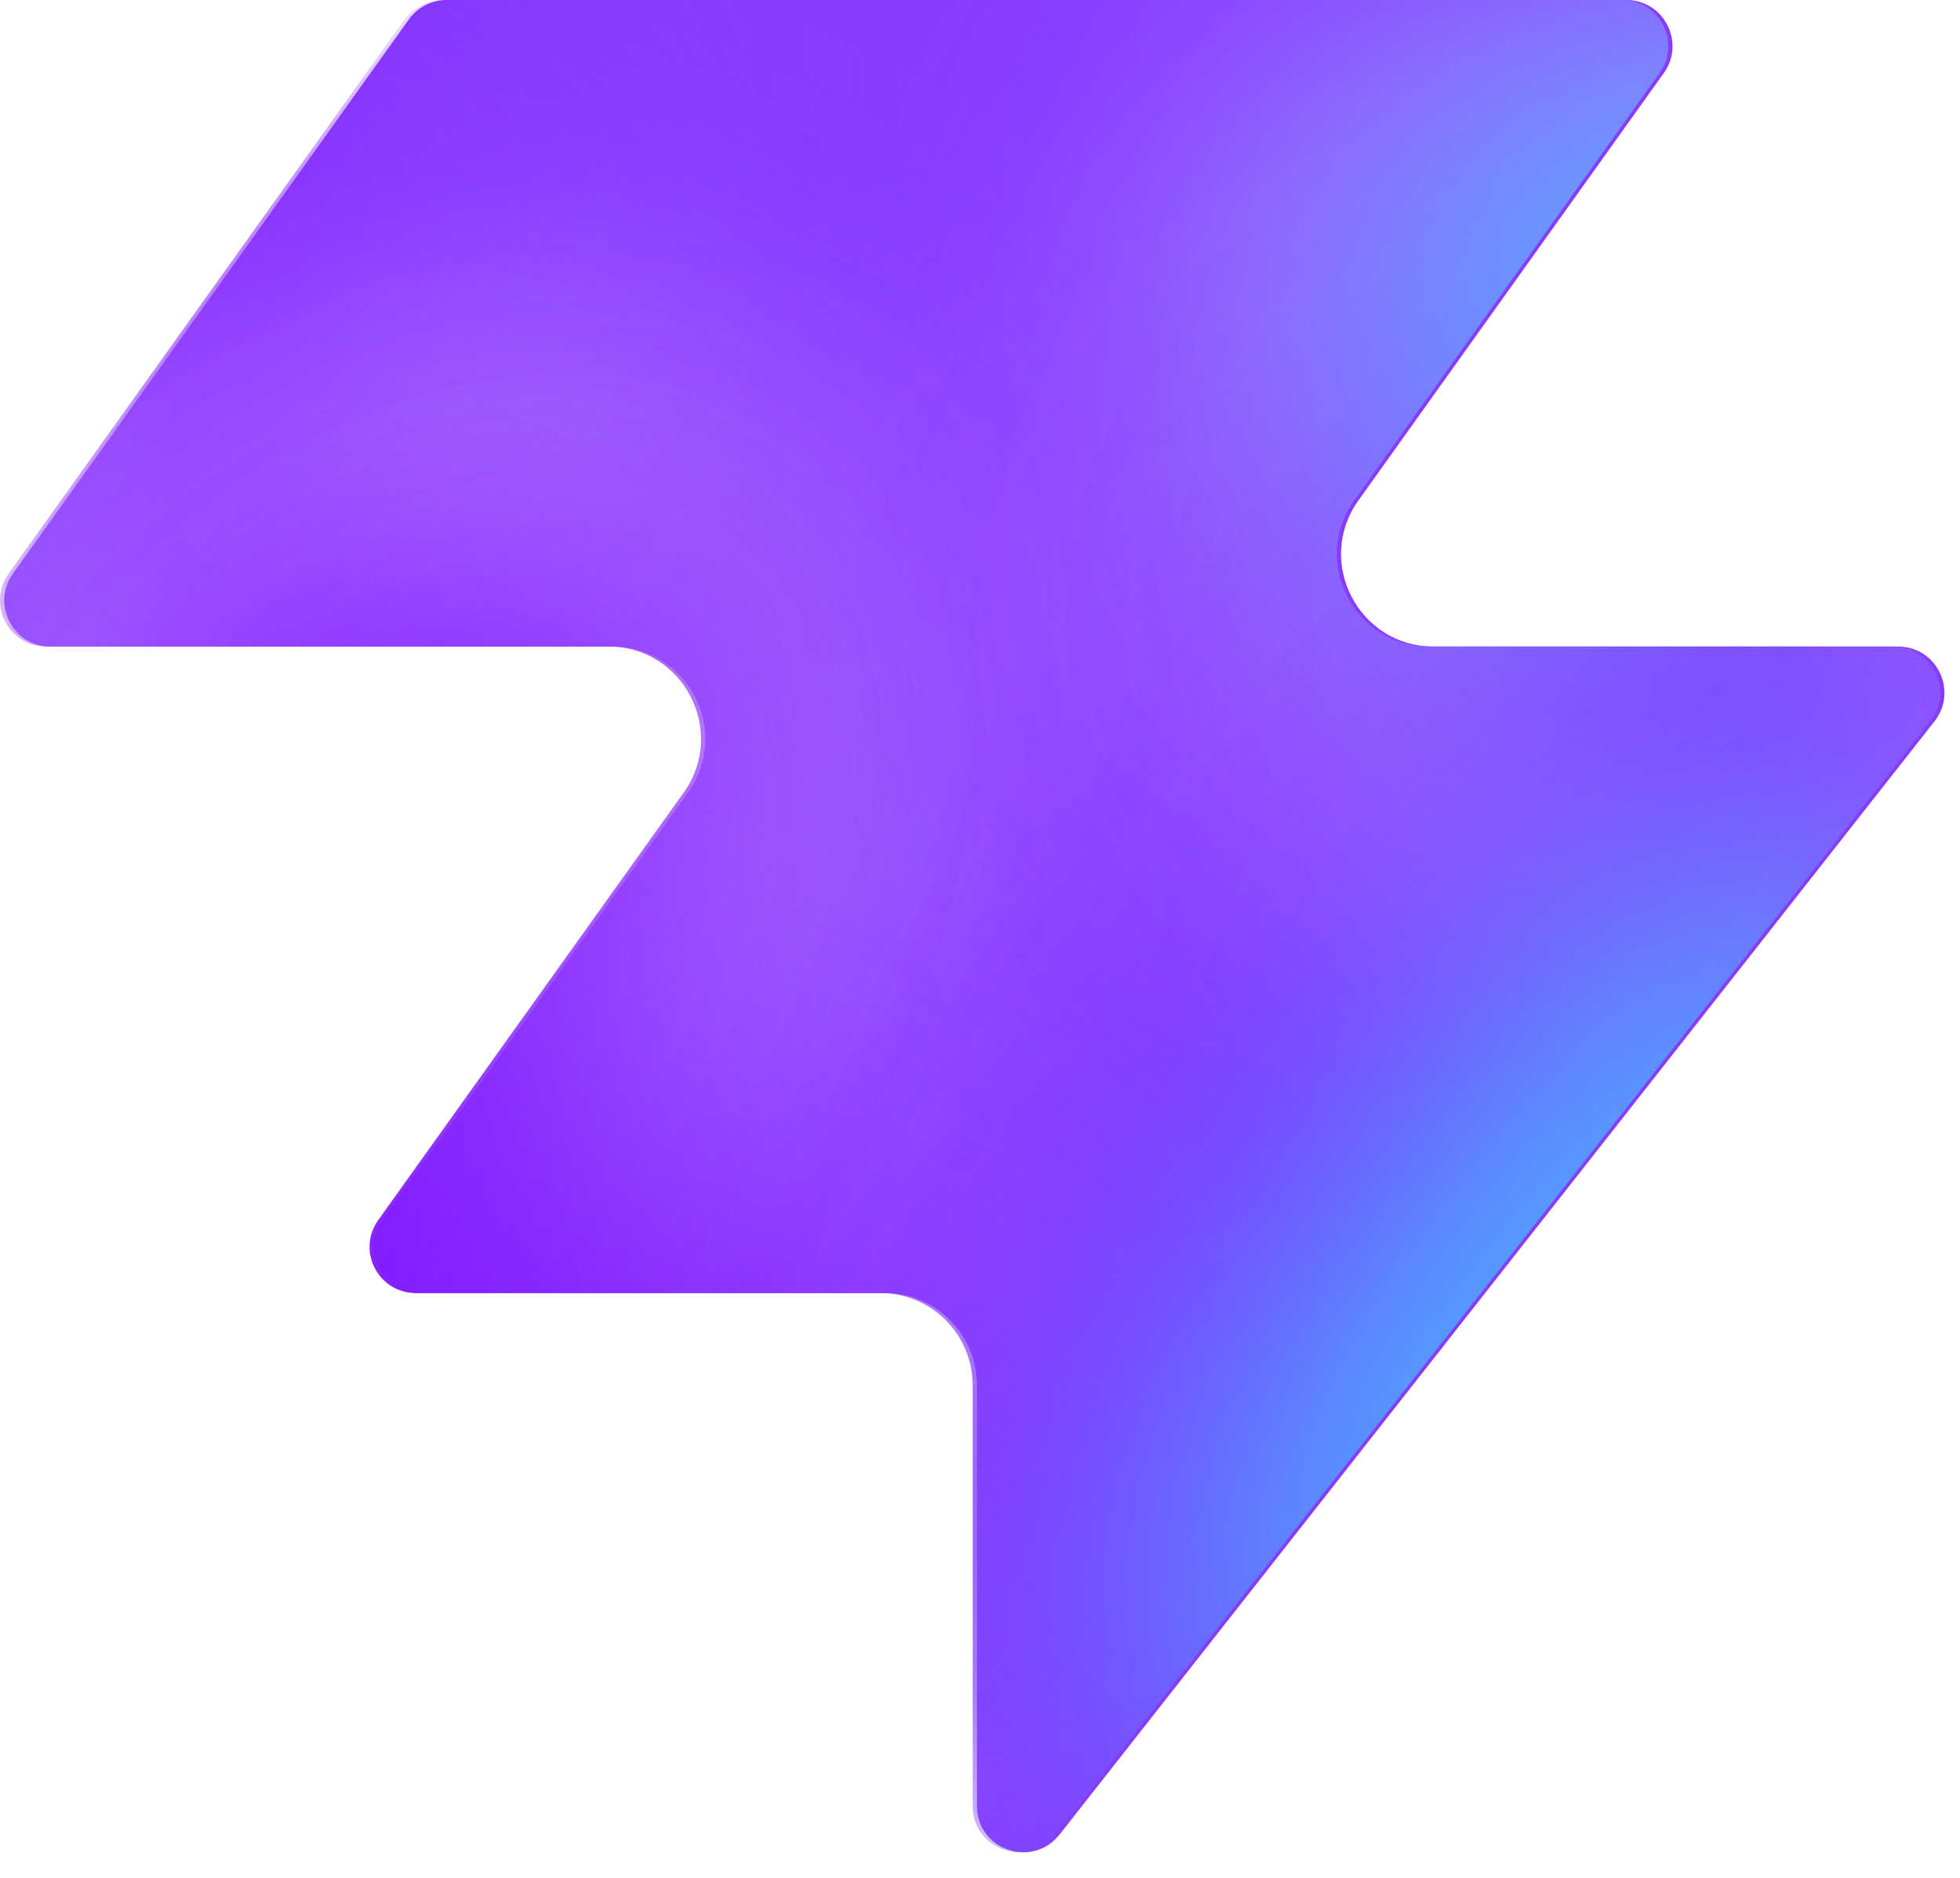
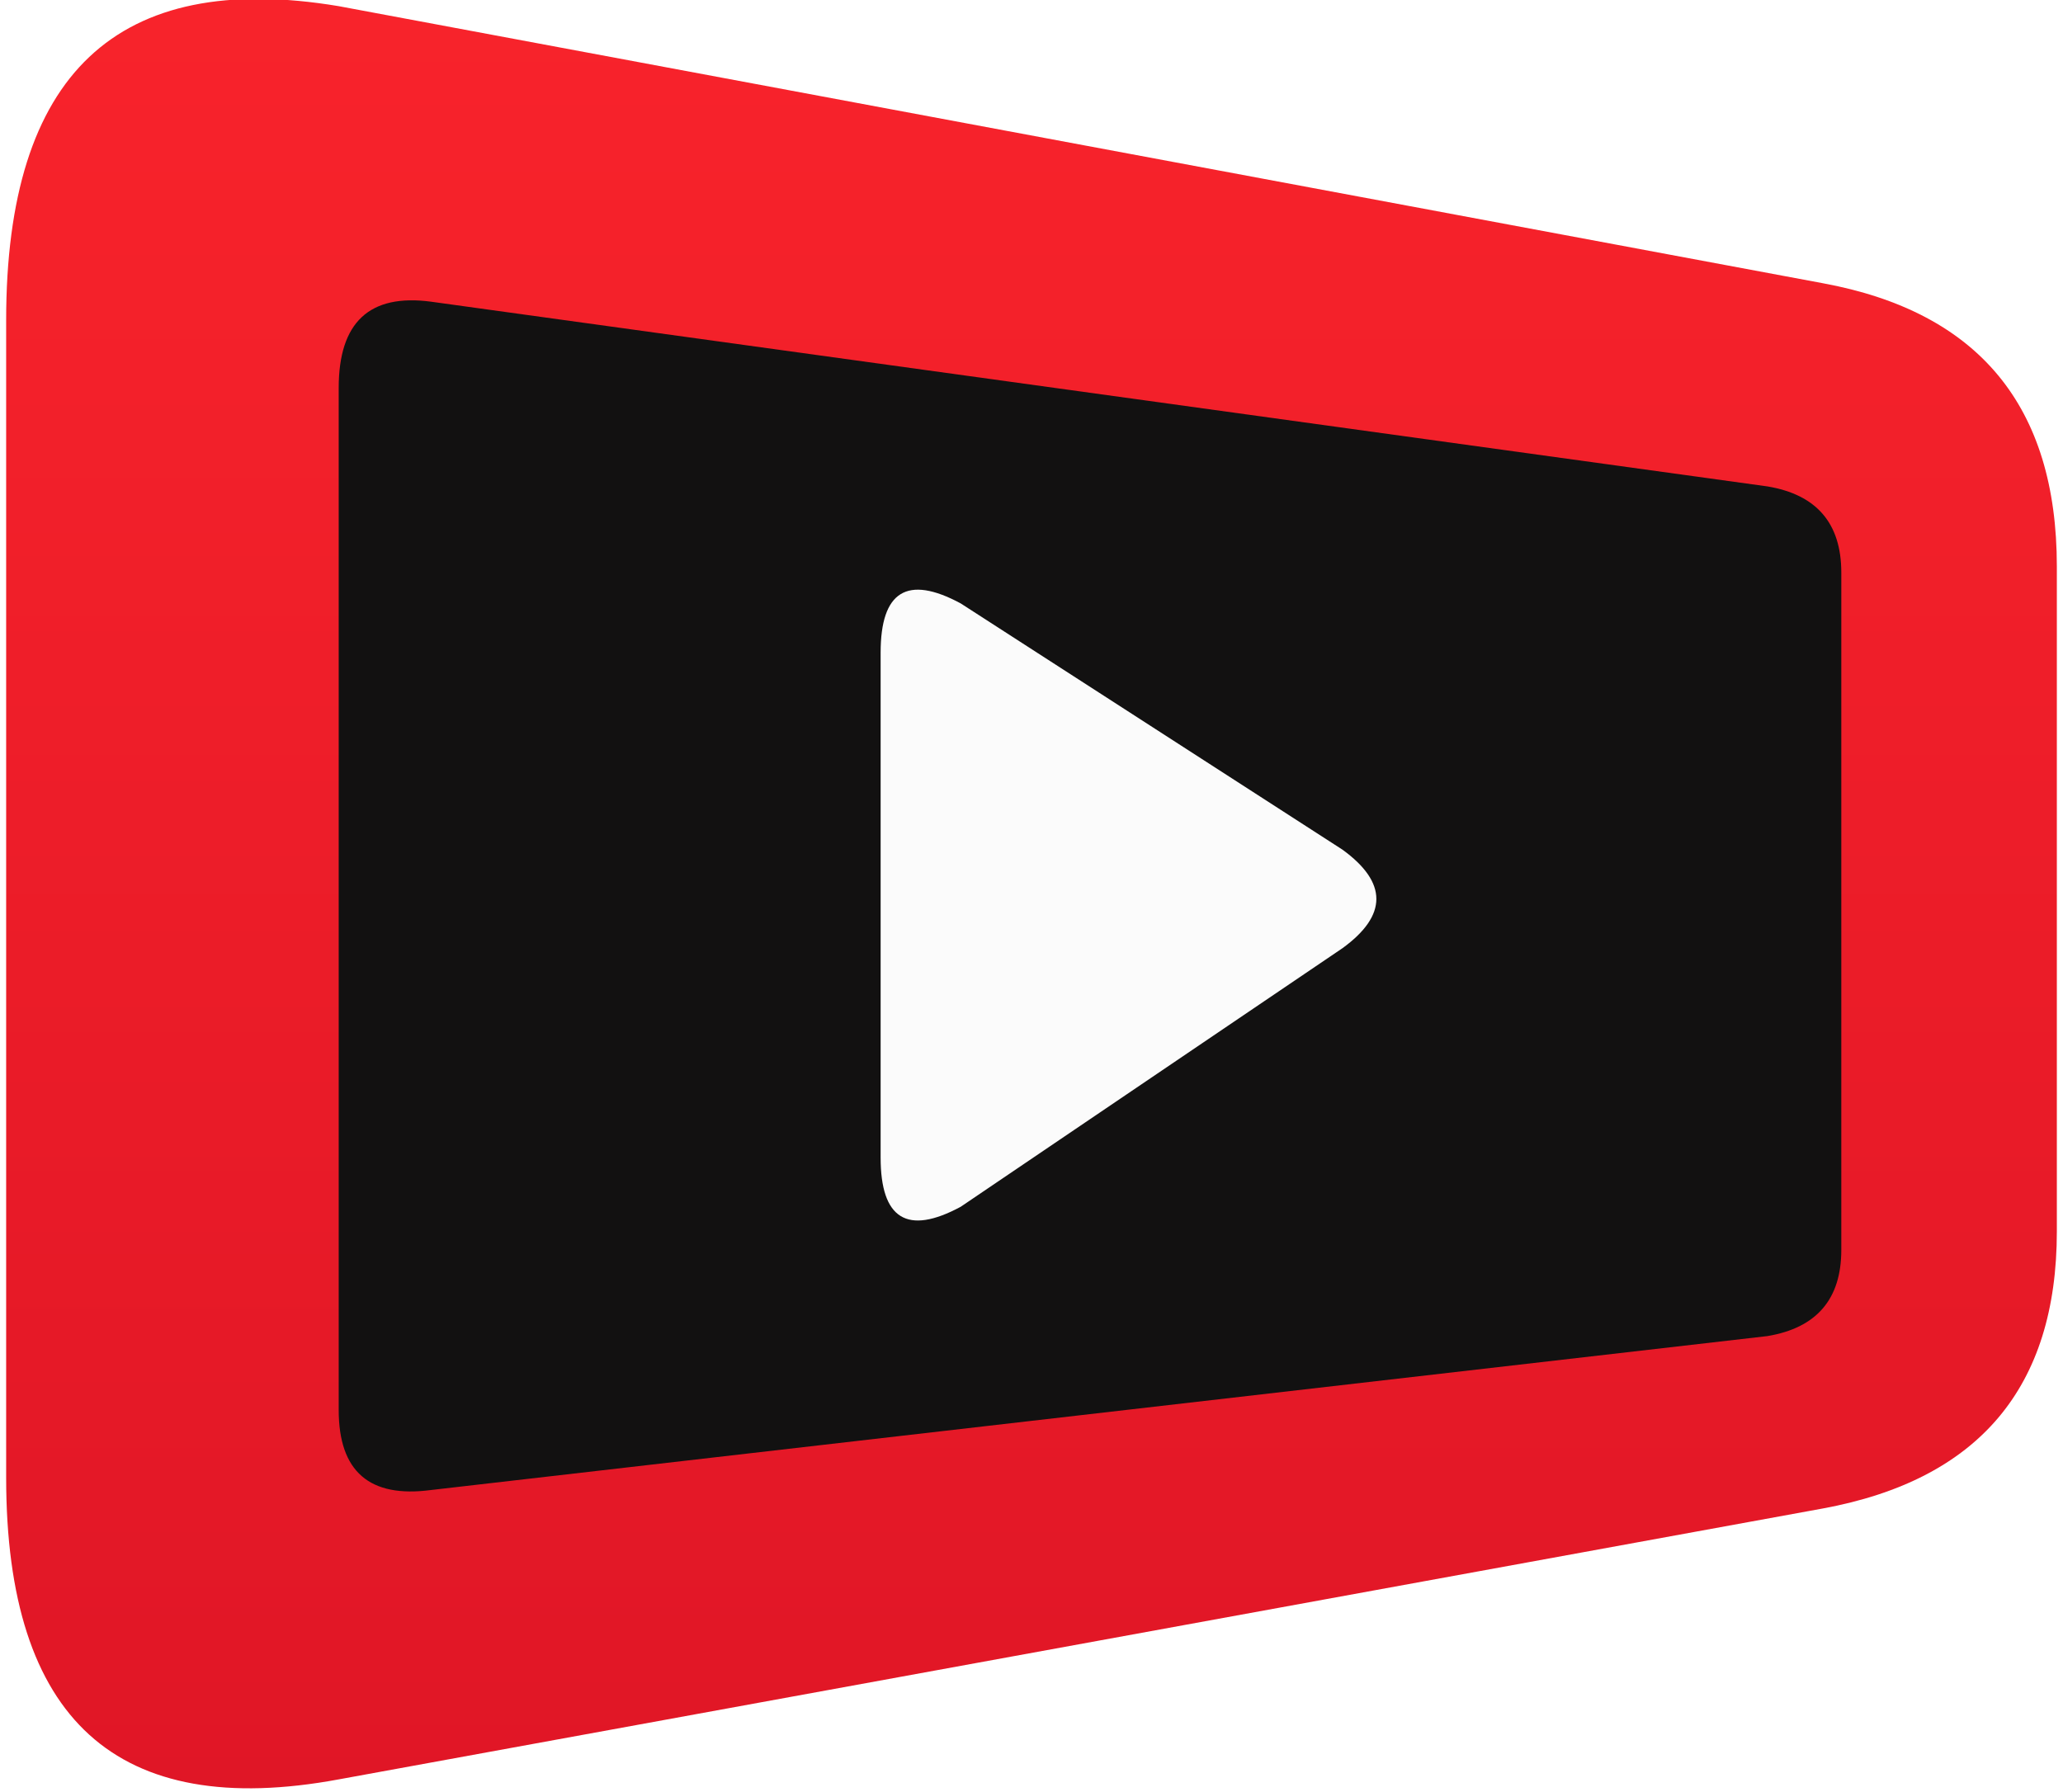
- <svg xmlns="http://www.w3.org/2000/svg" width="48" height="46" fill="none" viewBox="0 0 48 46">
-   <path fill="#863bff" d="M25.946 44.938c-.664.845-2.021.375-2.021-.698V33.937a2.26 2.26 0 0 0-2.262-2.262H10.287c-.92 0-1.456-1.04-.92-1.788l7.48-10.471c1.07-1.497 0-3.578-1.842-3.578H1.237c-.92 0-1.456-1.04-.92-1.788L10.013.474c.214-.297.556-.474.92-.474h28.894c.92 0 1.456 1.04.92 1.788l-7.48 10.471c-1.07 1.498 0 3.579 1.842 3.579h11.377c.943 0 1.473 1.088.89 1.83L25.947 44.94z" style="fill:#863bff;fill:color(display-p3 .525 .23 1);fill-opacity:1" />
-   <mask id="a" width="48" height="46" x="0" y="0" maskUnits="userSpaceOnUse" style="mask-type:alpha">
-     <path fill="#000" d="M25.842 44.938c-.664.844-2.021.375-2.021-.698V33.937a2.26 2.26 0 0 0-2.262-2.262H10.183c-.92 0-1.456-1.04-.92-1.788l7.48-10.471c1.07-1.498 0-3.579-1.842-3.579H1.133c-.92 0-1.456-1.04-.92-1.787L9.91.473c.214-.297.556-.474.92-.474h28.894c.92 0 1.456 1.04.92 1.788l-7.48 10.471c-1.07 1.498 0 3.578 1.842 3.578h11.377c.943 0 1.473 1.088.89 1.832L25.843 44.94z" style="fill:#000;fill-opacity:1" />
-   </mask>
-   <g mask="url(#a)">
-     <g filter="url(#b)">
-       <ellipse cx="5.508" cy="14.704" fill="#ede6ff" rx="5.508" ry="14.704" style="fill:#ede6ff;fill:color(display-p3 .927 .903 1);fill-opacity:1" transform="matrix(.00324 1 1 -.00324 -4.47 31.516)" />
-     </g>
-     <g filter="url(#c)">
-       <ellipse cx="10.399" cy="29.851" fill="#ede6ff" rx="10.399" ry="29.851" style="fill:#ede6ff;fill:color(display-p3 .927 .903 1);fill-opacity:1" transform="matrix(.00324 1 1 -.00324 -39.328 7.883)" />
-     </g>
-     <g filter="url(#d)">
-       <ellipse cx="5.508" cy="30.487" fill="#7e14ff" rx="5.508" ry="30.487" style="fill:#7e14ff;fill:color(display-p3 .492 .077 1);fill-opacity:1" transform="rotate(89.814 -25.913 -14.639)scale(1 -1)" />
-     </g>
-     <g filter="url(#e)">
-       <ellipse cx="5.508" cy="30.599" fill="#7e14ff" rx="5.508" ry="30.599" style="fill:#7e14ff;fill:color(display-p3 .492 .077 1);fill-opacity:1" transform="rotate(89.814 -32.644 -3.334)scale(1 -1)" />
-     </g>
-     <g filter="url(#f)">
-       <ellipse cx="5.508" cy="30.599" fill="#7e14ff" rx="5.508" ry="30.599" style="fill:#7e14ff;fill:color(display-p3 .492 .077 1);fill-opacity:1" transform="matrix(.00324 1 1 -.00324 -34.34 30.47)" />
-     </g>
-     <g filter="url(#g)">
-       <ellipse cx="14.072" cy="22.078" fill="#ede6ff" rx="14.072" ry="22.078" style="fill:#ede6ff;fill:color(display-p3 .927 .903 1);fill-opacity:1" transform="rotate(93.35 24.506 48.493)scale(-1 1)" />
-     </g>
-     <g filter="url(#h)">
-       <ellipse cx="3.47" cy="21.501" fill="#7e14ff" rx="3.47" ry="21.501" style="fill:#7e14ff;fill:color(display-p3 .492 .077 1);fill-opacity:1" transform="rotate(89.009 28.708 47.59)scale(-1 1)" />
-     </g>
-     <g filter="url(#i)">
-       <ellipse cx="3.47" cy="21.501" fill="#7e14ff" rx="3.47" ry="21.501" style="fill:#7e14ff;fill:color(display-p3 .492 .077 1);fill-opacity:1" transform="rotate(89.009 28.708 47.59)scale(-1 1)" />
-     </g>
-     <g filter="url(#j)">
-       <ellipse cx=".387" cy="8.972" fill="#7e14ff" rx="4.407" ry="29.108" style="fill:#7e14ff;fill:color(display-p3 .492 .077 1);fill-opacity:1" transform="rotate(39.51 .387 8.972)" />
-     </g>
-     <g filter="url(#k)">
-       <ellipse cx="47.523" cy="-6.092" fill="#7e14ff" rx="4.407" ry="29.108" style="fill:#7e14ff;fill:color(display-p3 .492 .077 1);fill-opacity:1" transform="rotate(37.892 47.523 -6.092)" />
-     </g>
-     <g filter="url(#l)">
-       <ellipse cx="41.412" cy="6.333" fill="#47bfff" rx="5.971" ry="9.665" style="fill:#47bfff;fill:color(display-p3 .28 .748 1);fill-opacity:1" transform="rotate(37.892 41.412 6.333)" />
-     </g>
-     <g filter="url(#m)">
-       <ellipse cx="-1.879" cy="38.332" fill="#7e14ff" rx="4.407" ry="29.108" style="fill:#7e14ff;fill:color(display-p3 .492 .077 1);fill-opacity:1" transform="rotate(37.892 -1.88 38.332)" />
-     </g>
-     <g filter="url(#n)">
-       <ellipse cx="-1.879" cy="38.332" fill="#7e14ff" rx="4.407" ry="29.108" style="fill:#7e14ff;fill:color(display-p3 .492 .077 1);fill-opacity:1" transform="rotate(37.892 -1.88 38.332)" />
-     </g>
-     <g filter="url(#o)">
-       <ellipse cx="35.651" cy="29.907" fill="#7e14ff" rx="4.407" ry="29.108" style="fill:#7e14ff;fill:color(display-p3 .492 .077 1);fill-opacity:1" transform="rotate(37.892 35.651 29.907)" />
-     </g>
-     <g filter="url(#p)">
-       <ellipse cx="38.418" cy="32.4" fill="#47bfff" rx="5.971" ry="15.297" style="fill:#47bfff;fill:color(display-p3 .28 .748 1);fill-opacity:1" transform="rotate(37.892 38.418 32.4)" />
-     </g>
-   </g>
+ <svg xmlns="http://www.w3.org/2000/svg" viewBox="0 0 335 291" role="img" aria-label="ReelStack">
  <defs>
-     <filter id="b" width="60.045" height="41.654" x="-19.77" y="16.149" color-interpolation-filters="sRGB" filterUnits="userSpaceOnUse">
-       <feFlood flood-opacity="0" result="BackgroundImageFix" />
-       <feBlend in="SourceGraphic" in2="BackgroundImageFix" result="shape" />
-       <feGaussianBlur result="effect1_foregroundBlur_2002_17158" stdDeviation="7.659" />
-     </filter>
-     <filter id="c" width="90.34" height="51.437" x="-54.613" y="-7.533" color-interpolation-filters="sRGB" filterUnits="userSpaceOnUse">
-       <feFlood flood-opacity="0" result="BackgroundImageFix" />
-       <feBlend in="SourceGraphic" in2="BackgroundImageFix" result="shape" />
-       <feGaussianBlur result="effect1_foregroundBlur_2002_17158" stdDeviation="7.659" />
-     </filter>
-     <filter id="d" width="79.355" height="29.4" x="-49.64" y="2.03" color-interpolation-filters="sRGB" filterUnits="userSpaceOnUse">
-       <feFlood flood-opacity="0" result="BackgroundImageFix" />
-       <feBlend in="SourceGraphic" in2="BackgroundImageFix" result="shape" />
-       <feGaussianBlur result="effect1_foregroundBlur_2002_17158" stdDeviation="4.596" />
-     </filter>
-     <filter id="e" width="79.579" height="29.4" x="-45.045" y="20.029" color-interpolation-filters="sRGB" filterUnits="userSpaceOnUse">
-       <feFlood flood-opacity="0" result="BackgroundImageFix" />
-       <feBlend in="SourceGraphic" in2="BackgroundImageFix" result="shape" />
-       <feGaussianBlur result="effect1_foregroundBlur_2002_17158" stdDeviation="4.596" />
-     </filter>
-     <filter id="f" width="79.579" height="29.4" x="-43.513" y="21.178" color-interpolation-filters="sRGB" filterUnits="userSpaceOnUse">
-       <feFlood flood-opacity="0" result="BackgroundImageFix" />
-       <feBlend in="SourceGraphic" in2="BackgroundImageFix" result="shape" />
-       <feGaussianBlur result="effect1_foregroundBlur_2002_17158" stdDeviation="4.596" />
-     </filter>
-     <filter id="g" width="74.749" height="58.852" x="15.756" y="-17.901" color-interpolation-filters="sRGB" filterUnits="userSpaceOnUse">
-       <feFlood flood-opacity="0" result="BackgroundImageFix" />
-       <feBlend in="SourceGraphic" in2="BackgroundImageFix" result="shape" />
-       <feGaussianBlur result="effect1_foregroundBlur_2002_17158" stdDeviation="7.659" />
-     </filter>
-     <filter id="h" width="61.377" height="25.362" x="23.548" y="2.284" color-interpolation-filters="sRGB" filterUnits="userSpaceOnUse">
-       <feFlood flood-opacity="0" result="BackgroundImageFix" />
-       <feBlend in="SourceGraphic" in2="BackgroundImageFix" result="shape" />
-       <feGaussianBlur result="effect1_foregroundBlur_2002_17158" stdDeviation="4.596" />
-     </filter>
-     <filter id="i" width="61.377" height="25.362" x="23.548" y="2.284" color-interpolation-filters="sRGB" filterUnits="userSpaceOnUse">
-       <feFlood flood-opacity="0" result="BackgroundImageFix" />
-       <feBlend in="SourceGraphic" in2="BackgroundImageFix" result="shape" />
-       <feGaussianBlur result="effect1_foregroundBlur_2002_17158" stdDeviation="4.596" />
-     </filter>
-     <filter id="j" width="56.045" height="63.649" x="-27.636" y="-22.853" color-interpolation-filters="sRGB" filterUnits="userSpaceOnUse">
-       <feFlood flood-opacity="0" result="BackgroundImageFix" />
-       <feBlend in="SourceGraphic" in2="BackgroundImageFix" result="shape" />
-       <feGaussianBlur result="effect1_foregroundBlur_2002_17158" stdDeviation="4.596" />
-     </filter>
-     <filter id="k" width="54.814" height="64.646" x="20.116" y="-38.415" color-interpolation-filters="sRGB" filterUnits="userSpaceOnUse">
-       <feFlood flood-opacity="0" result="BackgroundImageFix" />
-       <feBlend in="SourceGraphic" in2="BackgroundImageFix" result="shape" />
-       <feGaussianBlur result="effect1_foregroundBlur_2002_17158" stdDeviation="4.596" />
-     </filter>
-     <filter id="l" width="33.541" height="35.313" x="24.641" y="-11.323" color-interpolation-filters="sRGB" filterUnits="userSpaceOnUse">
-       <feFlood flood-opacity="0" result="BackgroundImageFix" />
-       <feBlend in="SourceGraphic" in2="BackgroundImageFix" result="shape" />
-       <feGaussianBlur result="effect1_foregroundBlur_2002_17158" stdDeviation="4.596" />
-     </filter>
-     <filter id="m" width="54.814" height="64.646" x="-29.286" y="6.009" color-interpolation-filters="sRGB" filterUnits="userSpaceOnUse">
-       <feFlood flood-opacity="0" result="BackgroundImageFix" />
-       <feBlend in="SourceGraphic" in2="BackgroundImageFix" result="shape" />
-       <feGaussianBlur result="effect1_foregroundBlur_2002_17158" stdDeviation="4.596" />
-     </filter>
-     <filter id="n" width="54.814" height="64.646" x="-29.286" y="6.009" color-interpolation-filters="sRGB" filterUnits="userSpaceOnUse">
-       <feFlood flood-opacity="0" result="BackgroundImageFix" />
-       <feBlend in="SourceGraphic" in2="BackgroundImageFix" result="shape" />
-       <feGaussianBlur result="effect1_foregroundBlur_2002_17158" stdDeviation="4.596" />
-     </filter>
-     <filter id="o" width="54.814" height="64.646" x="8.244" y="-2.416" color-interpolation-filters="sRGB" filterUnits="userSpaceOnUse">
-       <feFlood flood-opacity="0" result="BackgroundImageFix" />
-       <feBlend in="SourceGraphic" in2="BackgroundImageFix" result="shape" />
-       <feGaussianBlur result="effect1_foregroundBlur_2002_17158" stdDeviation="4.596" />
-     </filter>
-     <filter id="p" width="39.409" height="43.623" x="18.713" y="10.588" color-interpolation-filters="sRGB" filterUnits="userSpaceOnUse">
-       <feFlood flood-opacity="0" result="BackgroundImageFix" />
-       <feBlend in="SourceGraphic" in2="BackgroundImageFix" result="shape" />
-       <feGaussianBlur result="effect1_foregroundBlur_2002_17158" stdDeviation="4.596" />
-     </filter>
+     <linearGradient id="rs-frame" x1="0" y1="0" x2="0" y2="1">
+       <stop offset="0" stop-color="#f8232b" />
+       <stop offset="1" stop-color="#e01626" />
+     </linearGradient>
  </defs>
+   <path fill="url(#rs-frame)" d="M55 1 L296 46 Q334 53 334 92 L334 200 Q334 238 296 245 L55 289 Q1 299 1 240 L1 52 Q1 -8 55 1 Z" />
+   <path fill="#121111" d="M70 49 L287 79 Q299 81 299 93 L299 203 Q299 215 287 217 L70 242 Q55 244 55 229 L55 63 Q55 47 70 49 Z" />
+   <path fill="#fbfbfb" d="M143 106 Q143 91 156 98 L218 138 Q229 146 218 154 L156 196 Q143 203 143 188 Z" />
</svg>
